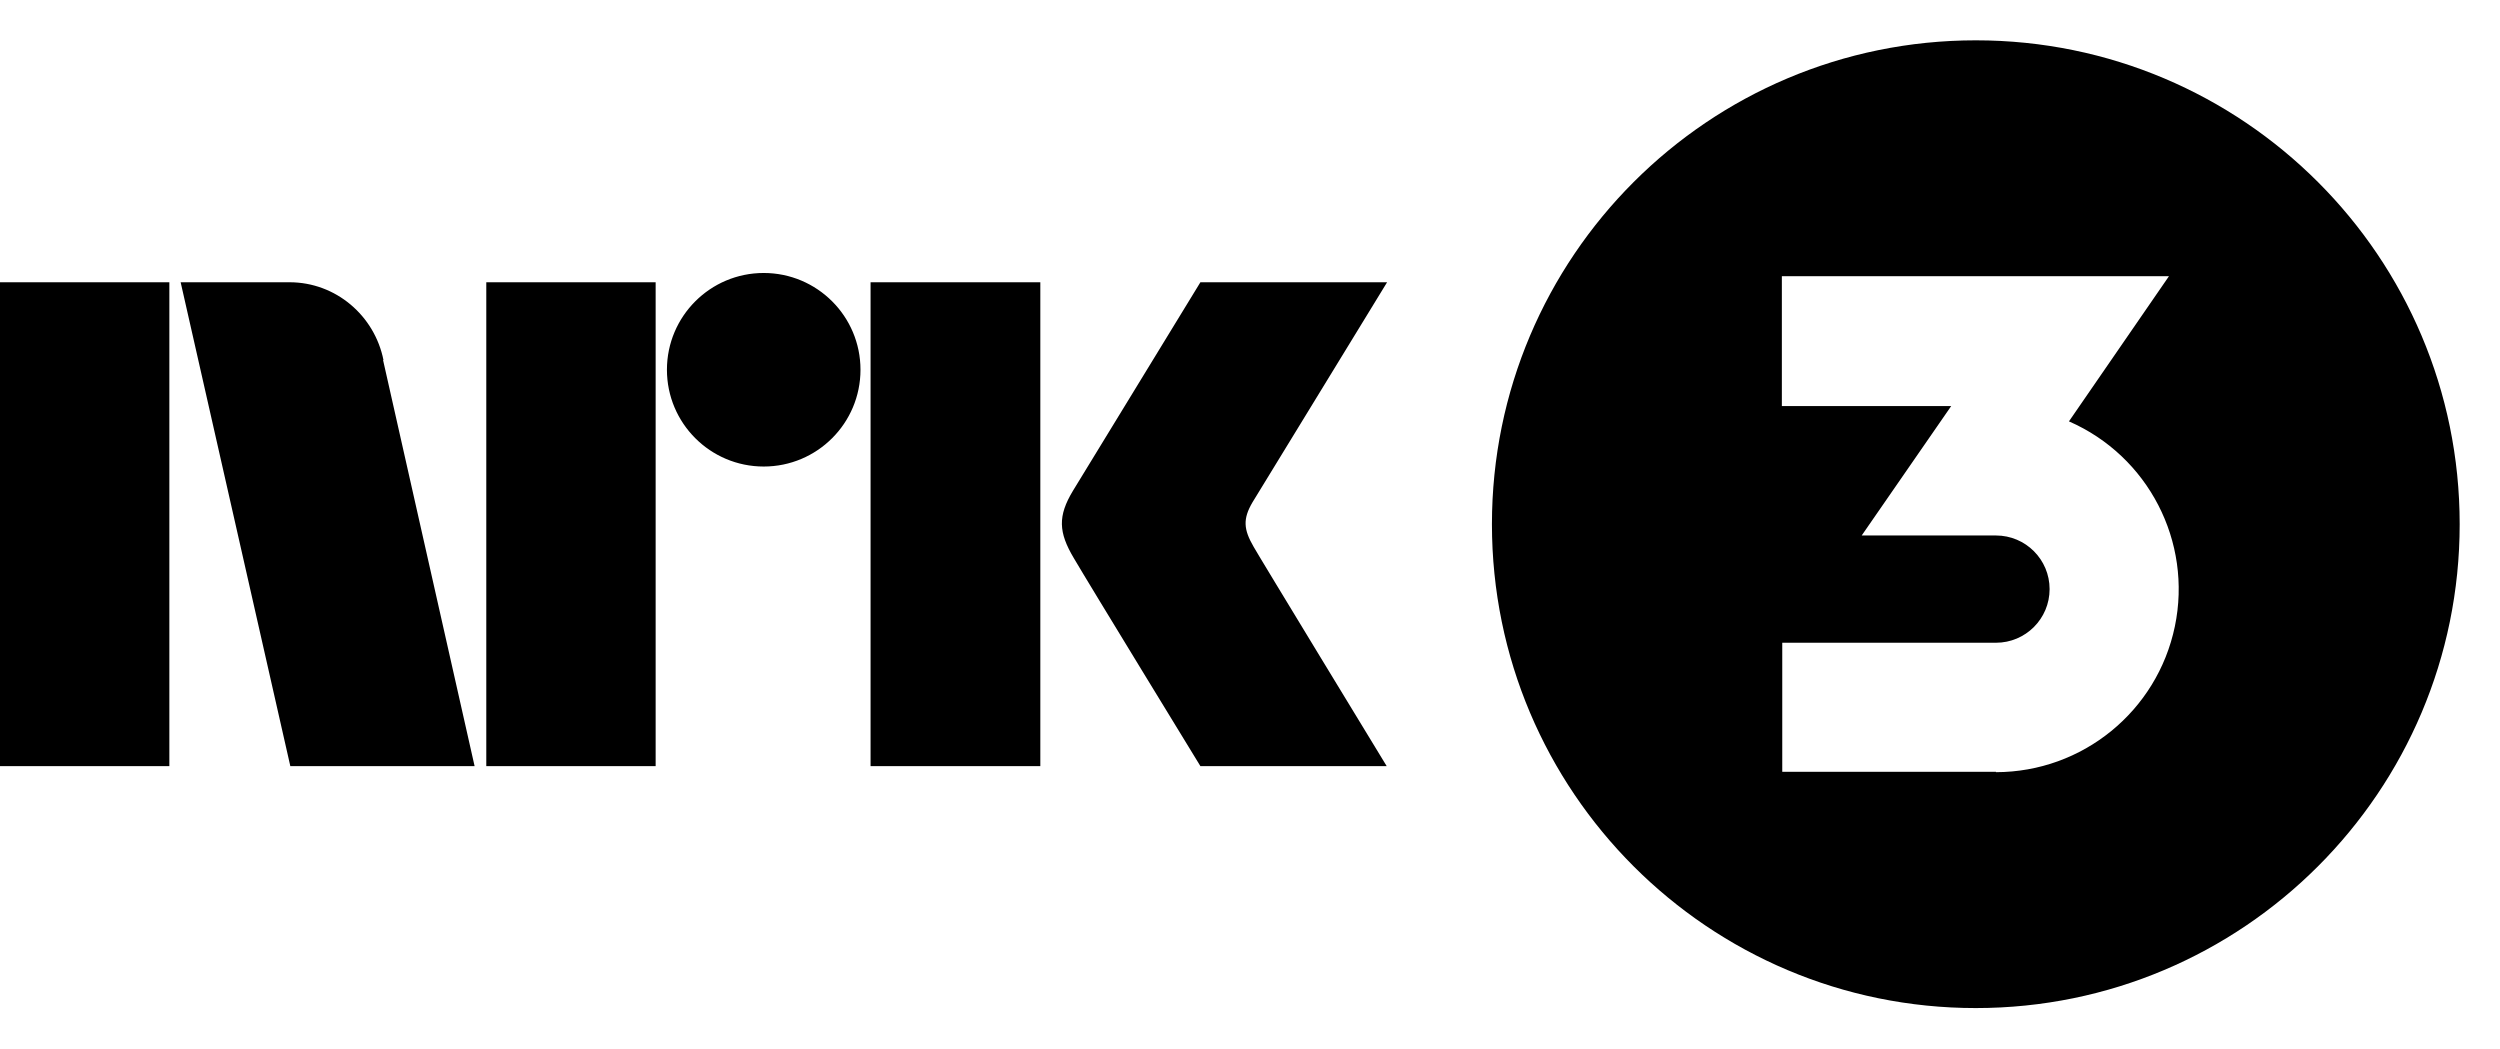
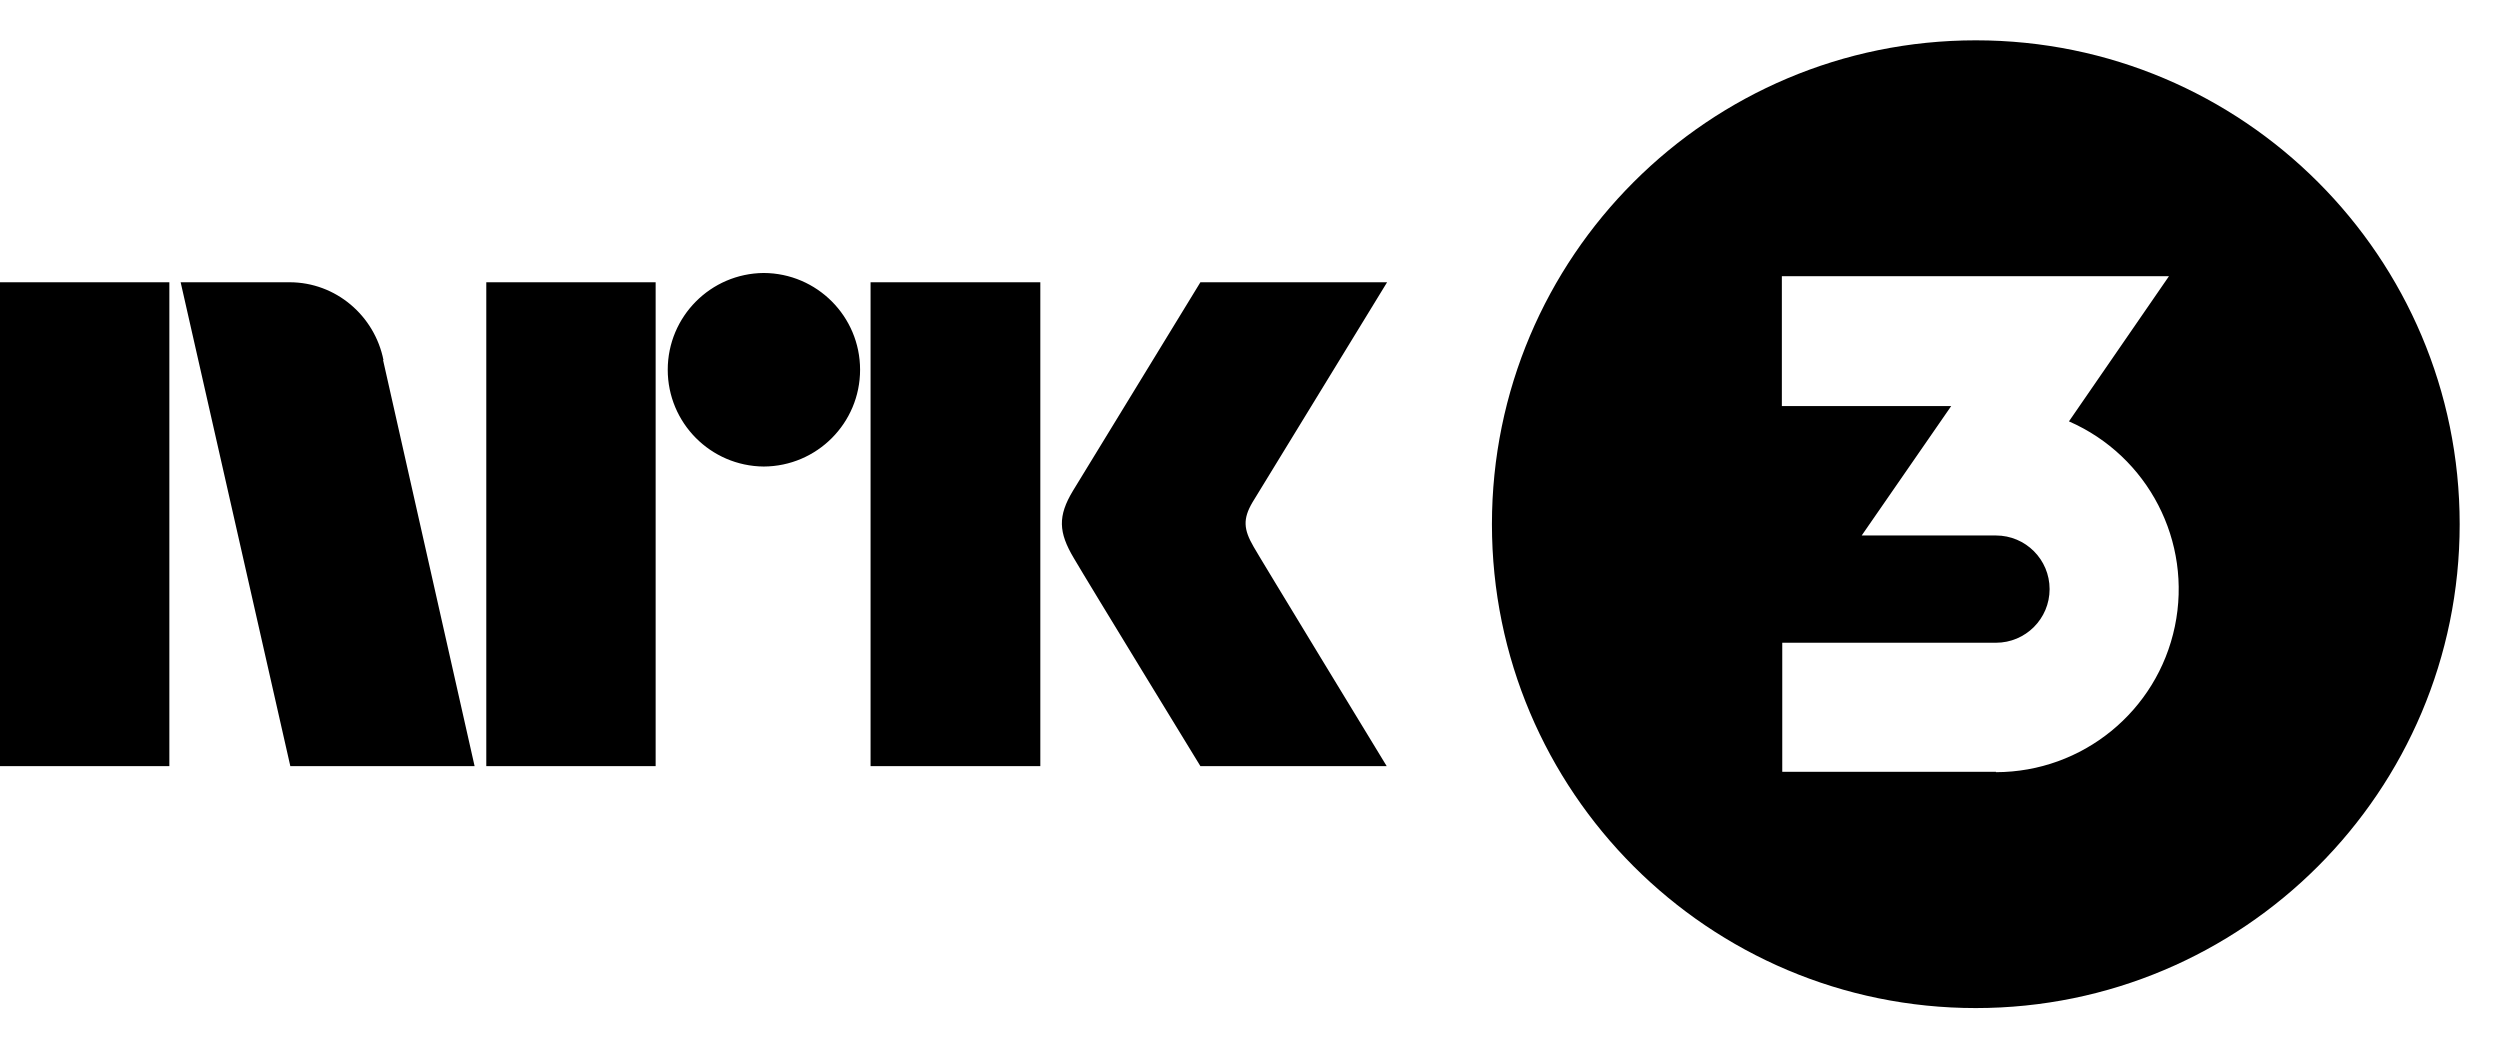
<svg xmlns="http://www.w3.org/2000/svg" viewBox="0 0 62 26">
-   <path fill="#000" d="M31.09 13.56c.03.07 3.3 5.44 3.3 5.44h-4.62s-2.76-4.51-3.14-5.16c-.38-.64-.4-1.04-.02-1.67L29.77 7h4.63l-3.34 5.46c-.24.41-.22.67.03 1.1ZM21.59 19V7h4.21v12h-4.21ZM18.94 6.77a2.4 2.4 0 0 1 0 4.8 2.4 2.4 0 0 1 0-4.8ZM12.06 19V7h4.2v12h-4.2ZM0 19V7h4.2v12H0ZM9.5 8.93 11.77 19H7.2L4.48 7h2.7c1.15 0 2.11.83 2.33 1.93H9.5ZM49 1a12 12 0 1 0 0 24 12 12 0 0 0 0-24Zm.5 18.14h-5.3v-3.2h5.3a1.33 1.33 0 0 0 0-2.66h-3.33l2.22-3.21h-4.2V6.85h9.6l-2.48 3.6a4.54 4.54 0 0 1-1.81 8.7v-.01Z" />
+   <path fill="currentColor" d="M31.09 13.56c.03.07 3.3 5.44 3.3 5.44h-4.62s-2.76-4.51-3.14-5.16c-.38-.64-.4-1.04-.02-1.67L29.77 7h4.63l-3.34 5.46c-.24.41-.22.67.03 1.1zM21.59 19V7h4.21v12h-4.2zM18.94 6.77a2.4 2.4 0 0 1 2.39 2.4 2.4 2.4 0 0 1-2.39 2.4 2.4 2.4 0 0 1-2.38-2.4 2.4 2.4 0 0 1 2.38-2.4zM12.06 19V7h4.2v12h-4.2zM0 19V7h4.2v12H0zM9.5 8.93L11.77 19H7.2L4.48 7h2.7c1.15 0 2.11.83 2.33 1.93zM49 1a12 12 0 1 0 0 24 12 12 0 0 0 0-24m.5 18.14h-5.3v-3.2h5.3a1.33 1.33 0 0 0 0-2.66h-3.33l2.22-3.21h-4.2V6.85h9.6l-2.48 3.6a4.54 4.54 0 0 1-1.81 8.7z" />
</svg>
